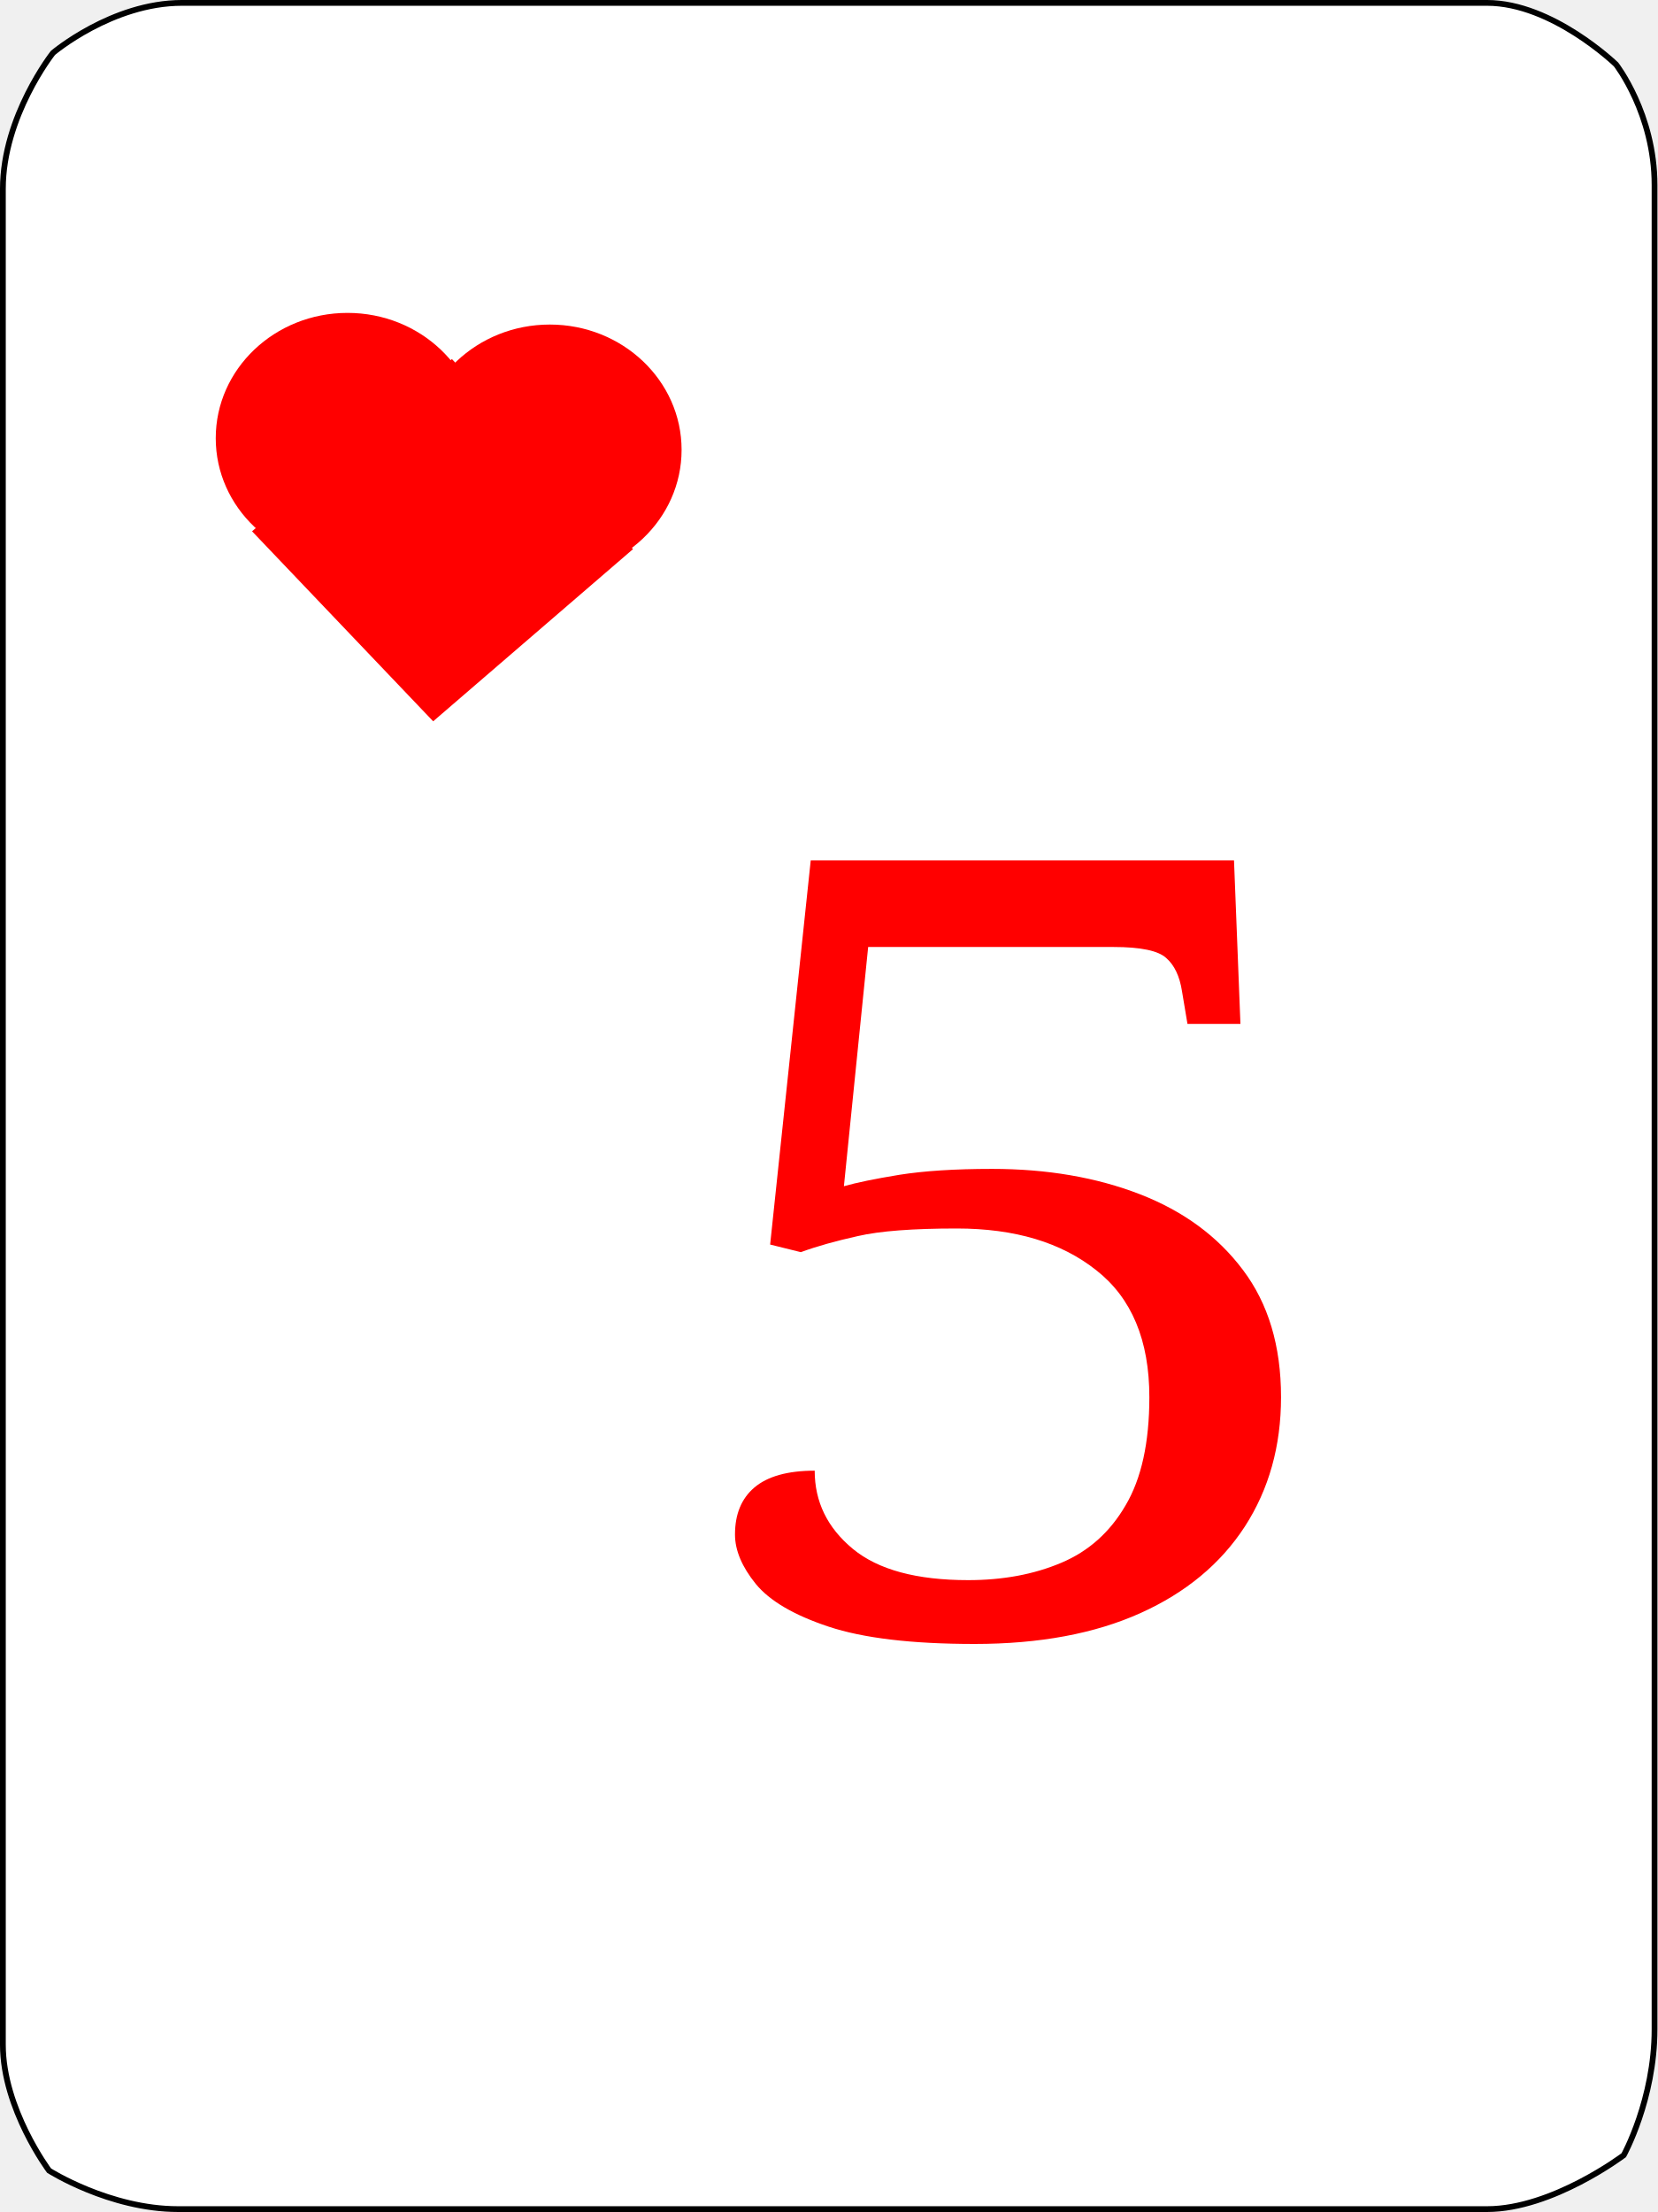
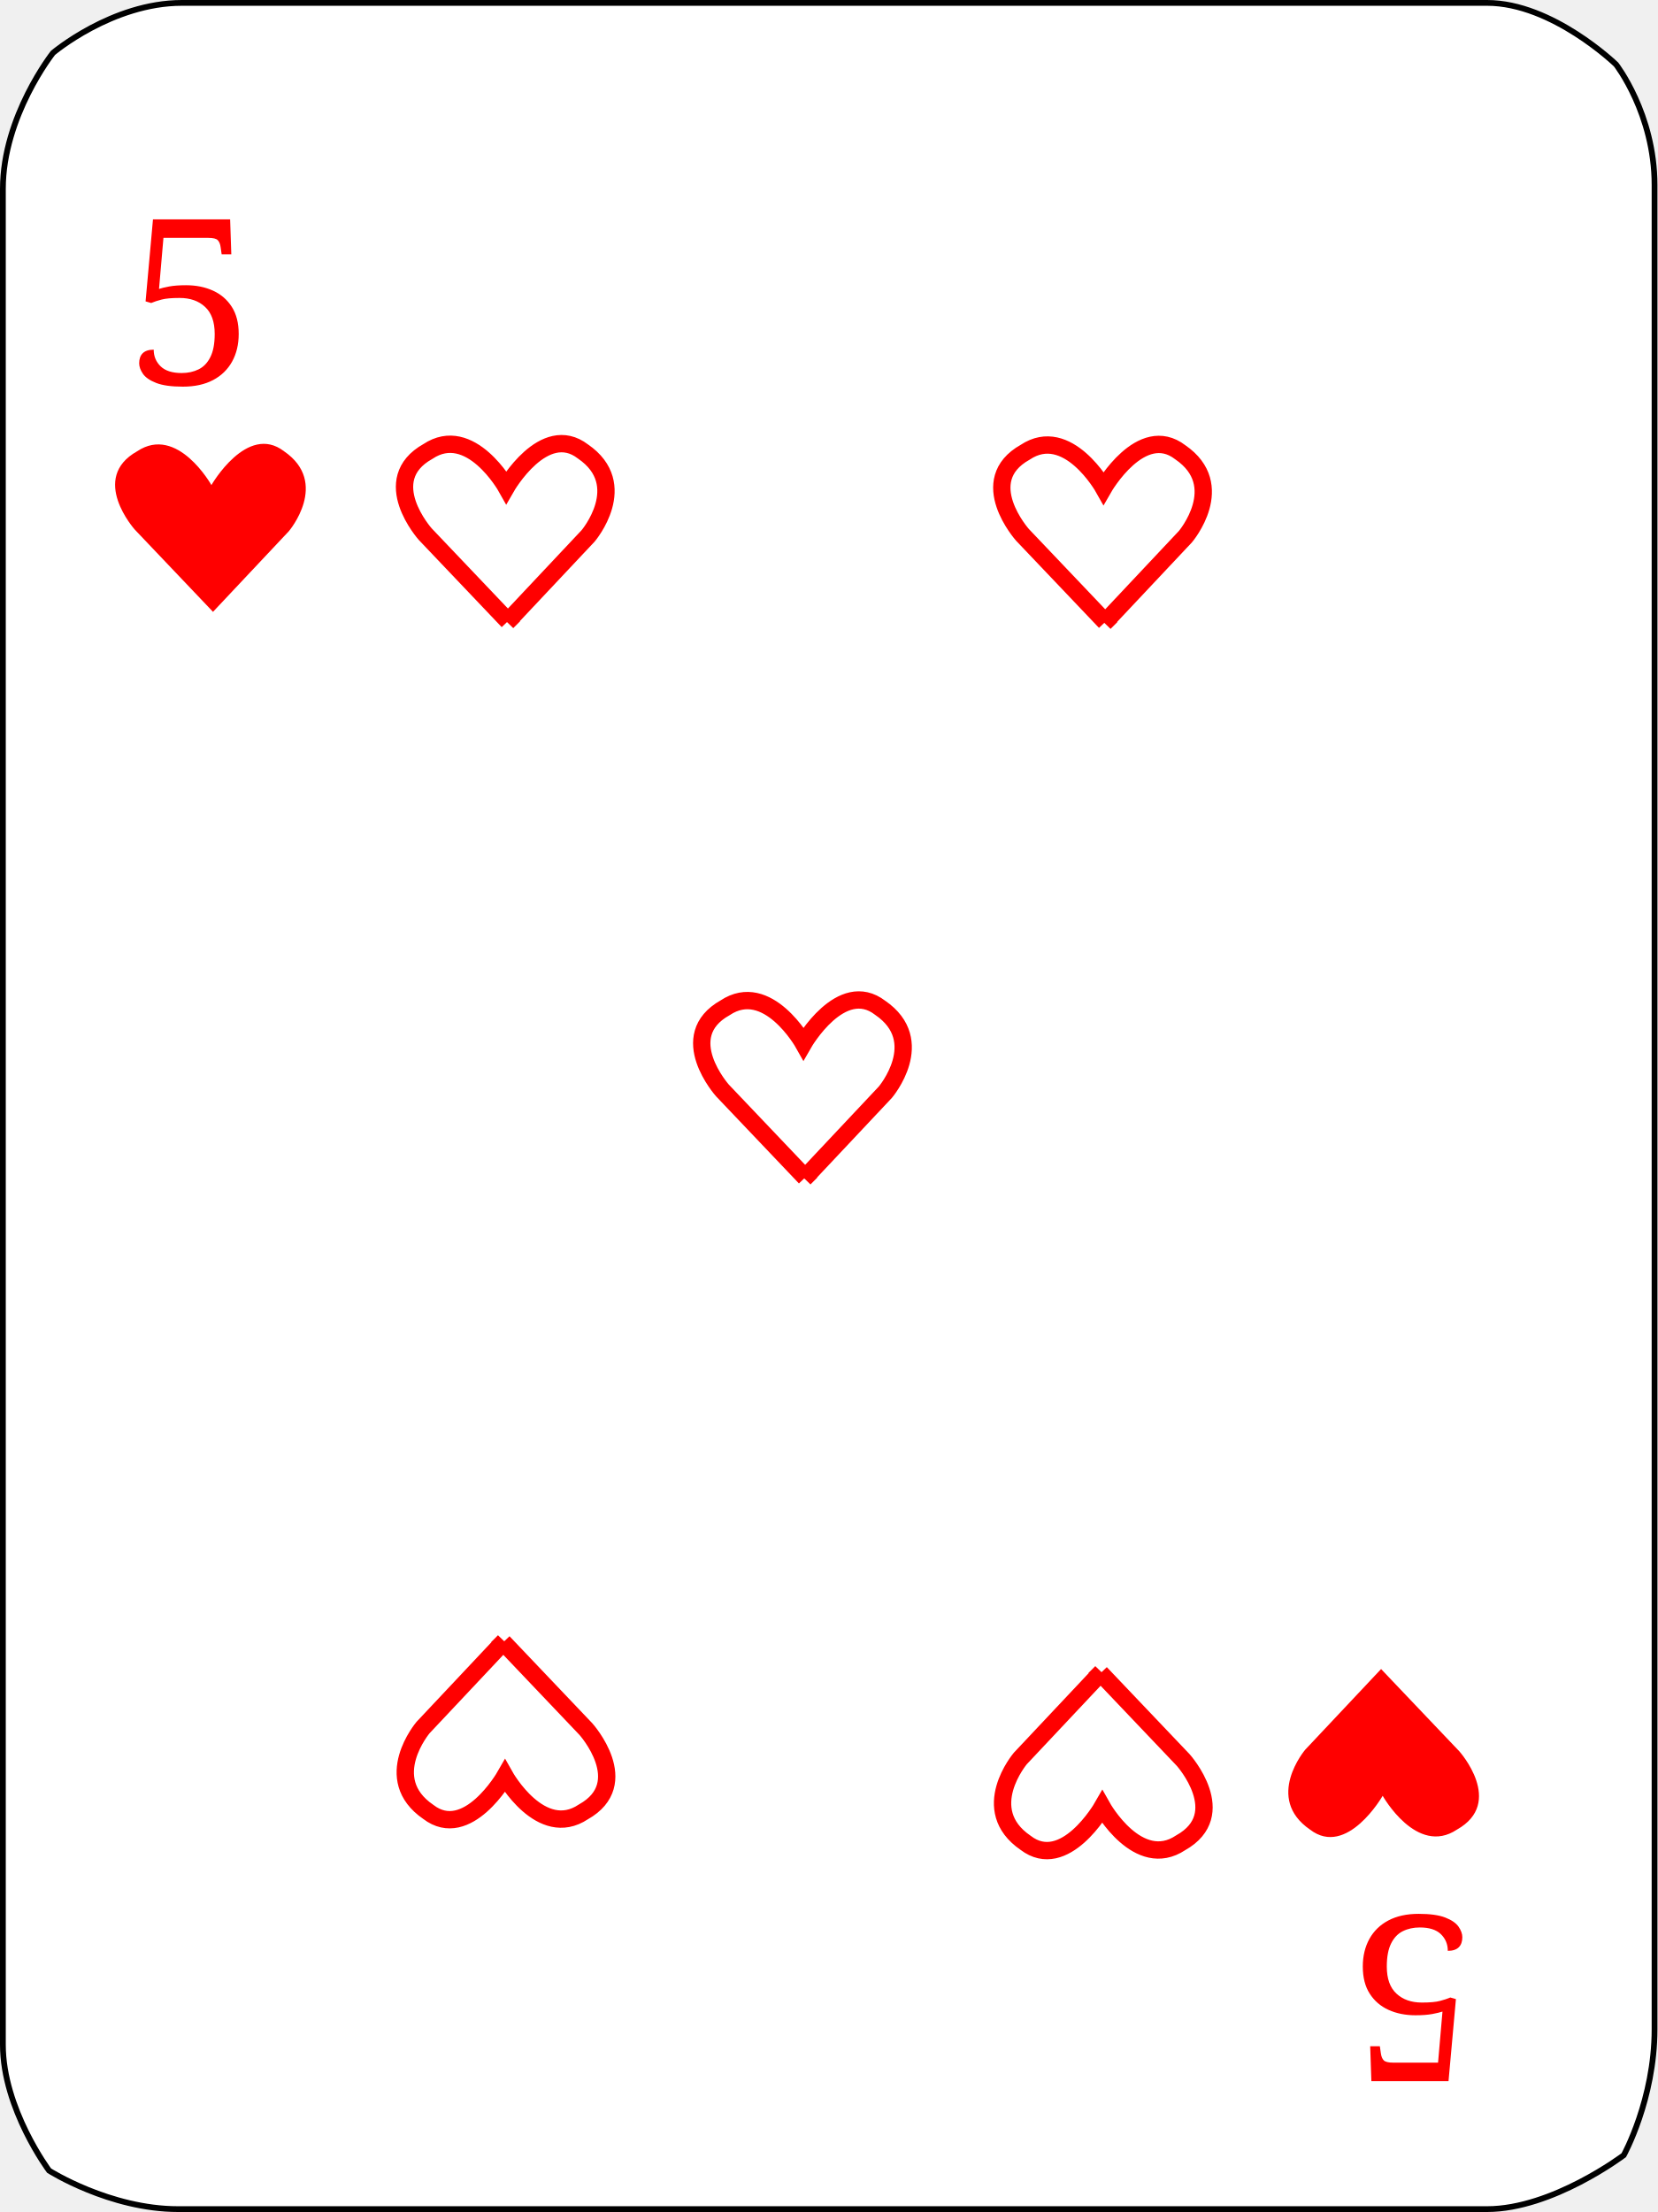
- <svg xmlns="http://www.w3.org/2000/svg" version="1.1" width="143.5" height="191.5">
-   <g transform="translate(-168.3214,-84.17857)">
+ <svg xmlns="http://www.w3.org/2000/svg" version="1.1" width="143.5" height="191.5" viewBox="0,0,143.5,191.5">
+   <g transform="translate(-170.5238,-82.43095)">
    <g data-paper-data="{&quot;isPaintingLayer&quot;:true}" fill-rule="nonzero" stroke-linecap="butt" stroke-linejoin="miter" stroke-miterlimit="10" stroke-dasharray="" stroke-dashoffset="0" style="mix-blend-mode: normal">
-       <path d="M172.571,272.095c0,0 -4,-5.345 -4,-10.9c0,-16.664 0,-97.964 0,-160.667c0,-6.283 4.333,-11.767 4.333,-11.767c0,0 5.118,-4.333 11.167,-4.333c44.1,0 96.024,0 113,0c5.659,0 11.167,5.333 11.167,5.333c0,0 3.333,4.28 3.333,10.433c0,62.312 0,141.441 0,159.667c0,6.075 -2.667,10.9 -2.667,10.9c0,0 -6.175,4.667 -11.833,4.667c-16.976,0 -69.104,0 -113.333,0c-5.919,0 -11.167,-3.333 -11.167,-3.333z" data-paper-data="{&quot;origPos&quot;:null}" fill="#ffffff" stroke="#000000" stroke-width="0.5" />
-       <g data-paper-data="{&quot;origPos&quot;:null}" fill="#ff0000" stroke="none" stroke-width="0">
-         <path d="M205.825,146.625l-15.681,-16.451l17.303,-14.909l15.681,16.451z" data-paper-data="{&quot;origRot&quot;:0,&quot;origPos&quot;:null}" />
-         <path d="M187,122.115c0,-5.991 5.108,-10.848 11.41,-10.848c6.302,0 11.41,4.857 11.41,10.848c0,5.991 -5.108,10.848 -11.41,10.848c-6.302,0 -11.41,-4.857 -11.41,-10.848z" data-paper-data="{&quot;origPos&quot;:null}" />
-         <path d="M204.513,123.124c0,-5.991 5.108,-10.848 11.41,-10.848c6.302,0 11.41,4.857 11.41,10.848c0,5.991 -5.108,10.848 -11.41,10.848c-6.302,0 -11.41,-4.857 -11.41,-10.848z" data-paper-data="{&quot;origPos&quot;:null}" />
-       </g>
-       <text transform="translate(225.9132,225.55) scale(2.7431,2.34182)" font-size="40" xml:space="preserve" data-paper-data="{&quot;origPos&quot;:null}" fill="#ff0000" fill-rule="nonzero" stroke="none" stroke-width="1" stroke-linecap="butt" stroke-linejoin="miter" stroke-miterlimit="10" stroke-dasharray="" stroke-dashoffset="0" font-family="Serif" font-weight="normal" text-anchor="start" style="mix-blend-mode: normal">
+       <path d="M174.774,270.348c0,0 -4,-5.345 -4,-10.9c0,-16.664 0,-97.964 0,-160.667c0,-6.283 4.333,-11.767 4.333,-11.767c0,0 5.118,-4.333 11.167,-4.333c44.1,0 96.024,0 113,0c5.659,0 11.167,5.333 11.167,5.333c0,0 3.333,4.28 3.333,10.433c0,62.312 0,141.441 0,159.667c0,6.075 -2.667,10.9 -2.667,10.9c0,0 -6.175,4.667 -11.833,4.667c-16.976,0 -69.104,0 -113.333,0c-5.919,0 -11.167,-3.333 -11.167,-3.333z" fill="#ffffff" stroke="#000000" stroke-width="0.5" />
+       <text transform="translate(181.4718,115.7019) scale(0.5,0.5)" font-size="40" xml:space="preserve" fill="#ff0000" fill-rule="nonzero" stroke="none" stroke-width="1" stroke-linecap="butt" stroke-linejoin="miter" stroke-miterlimit="10" stroke-dasharray="" stroke-dashoffset="0" font-family="Serif" font-weight="normal" text-anchor="start" style="mix-blend-mode: normal">
        <tspan x="0" dy="0">5</tspan>
      </text>
+       <text transform="translate(298.2325,248.3216) rotate(-180) scale(0.5,0.5)" font-size="40" xml:space="preserve" data-paper-data="{&quot;origRot&quot;:-45}" fill="#ff0000" fill-rule="nonzero" stroke="none" stroke-width="1" stroke-linecap="butt" stroke-linejoin="miter" stroke-miterlimit="10" stroke-dasharray="" stroke-dashoffset="0" font-family="Serif" font-weight="normal" text-anchor="start" style="mix-blend-mode: normal">
+         <tspan x="0" dy="0">5</tspan>
+       </text>
+       <path d="M182.188,128.274c0,0 -3.963,-4.434 0.213,-6.776c3.483,-2.322 6.427,2.928 6.427,2.928c0,0 3.086,-5.387 6.287,-2.928c3.977,2.728 0.423,6.915 0.423,6.915l-6.64,7.059l0.07,-0.07z" data-paper-data="{&quot;origRot&quot;:0}" fill="#ff0000" stroke="none" stroke-width="0" />
+       <path d="M296.875,234.051c0,0 3.963,4.434 -0.213,6.776c-3.483,2.322 -6.427,-2.928 -6.427,-2.928c0,0 -3.086,5.387 -6.287,2.928c-3.977,-2.728 -0.423,-6.915 -0.423,-6.915l6.64,-7.059l-0.07,0.07z" data-paper-data="{&quot;origRot&quot;:0}" fill="#ff0000" stroke="none" stroke-width="0" />
+       <path d="M207.342,128.676c0,0 -4.186,-4.684 0.226,-7.158c3.68,-2.453 6.789,3.093 6.789,3.093c0,0 3.26,-5.69 6.641,-3.093c4.201,2.882 0.447,7.305 0.447,7.305l-7.014,7.457l0.074,-0.074z" data-paper-data="{&quot;origRot&quot;:0}" fill="none" stroke="#ff0000" stroke-width="1.5" />
+       <path d="M221.258,232.133c0,0 4.186,4.684 -0.226,7.158c-3.68,2.453 -6.789,-3.093 -6.789,-3.093c0,0 -3.26,5.69 -6.641,3.093c-4.201,-2.882 -0.447,-7.305 -0.447,-7.305l7.014,-7.457l-0.074,0.074z" data-paper-data="{&quot;origRot&quot;:0}" fill="none" stroke="#ff0000" stroke-width="1.5" />
+       <path d="M259.055,128.742c0,0 -4.186,-4.684 0.226,-7.158c3.68,-2.453 6.789,3.093 6.789,3.093c0,0 3.26,-5.69 6.641,-3.093c4.201,2.882 0.447,7.305 0.447,7.305l-7.014,7.457l0.074,-0.074z" data-paper-data="{&quot;origRot&quot;:0}" fill="none" stroke="#ff0000" stroke-width="1.5" />
+       <path d="M272.971,234.808c0,0 4.186,4.684 -0.226,7.158c-3.68,2.453 -6.789,-3.093 -6.789,-3.093c0,0 -3.26,5.69 -6.641,3.093c-4.201,-2.882 -0.447,-7.305 -0.447,-7.305l7.014,-7.457l-0.074,0.074z" data-paper-data="{&quot;origRot&quot;:0}" fill="none" stroke="#ff0000" stroke-width="1.5" />
+       <path d="M233.075,176.838c0,0 -4.186,-4.684 0.226,-7.158c3.68,-2.453 6.789,3.093 6.789,3.093c0,0 3.26,-5.69 6.641,-3.093c4.201,2.882 0.447,7.305 0.447,7.305l-7.014,7.457l0.074,-0.074z" data-paper-data="{&quot;origRot&quot;:0}" fill="none" stroke="#ff0000" stroke-width="1.5" />
    </g>
  </g>
</svg>
